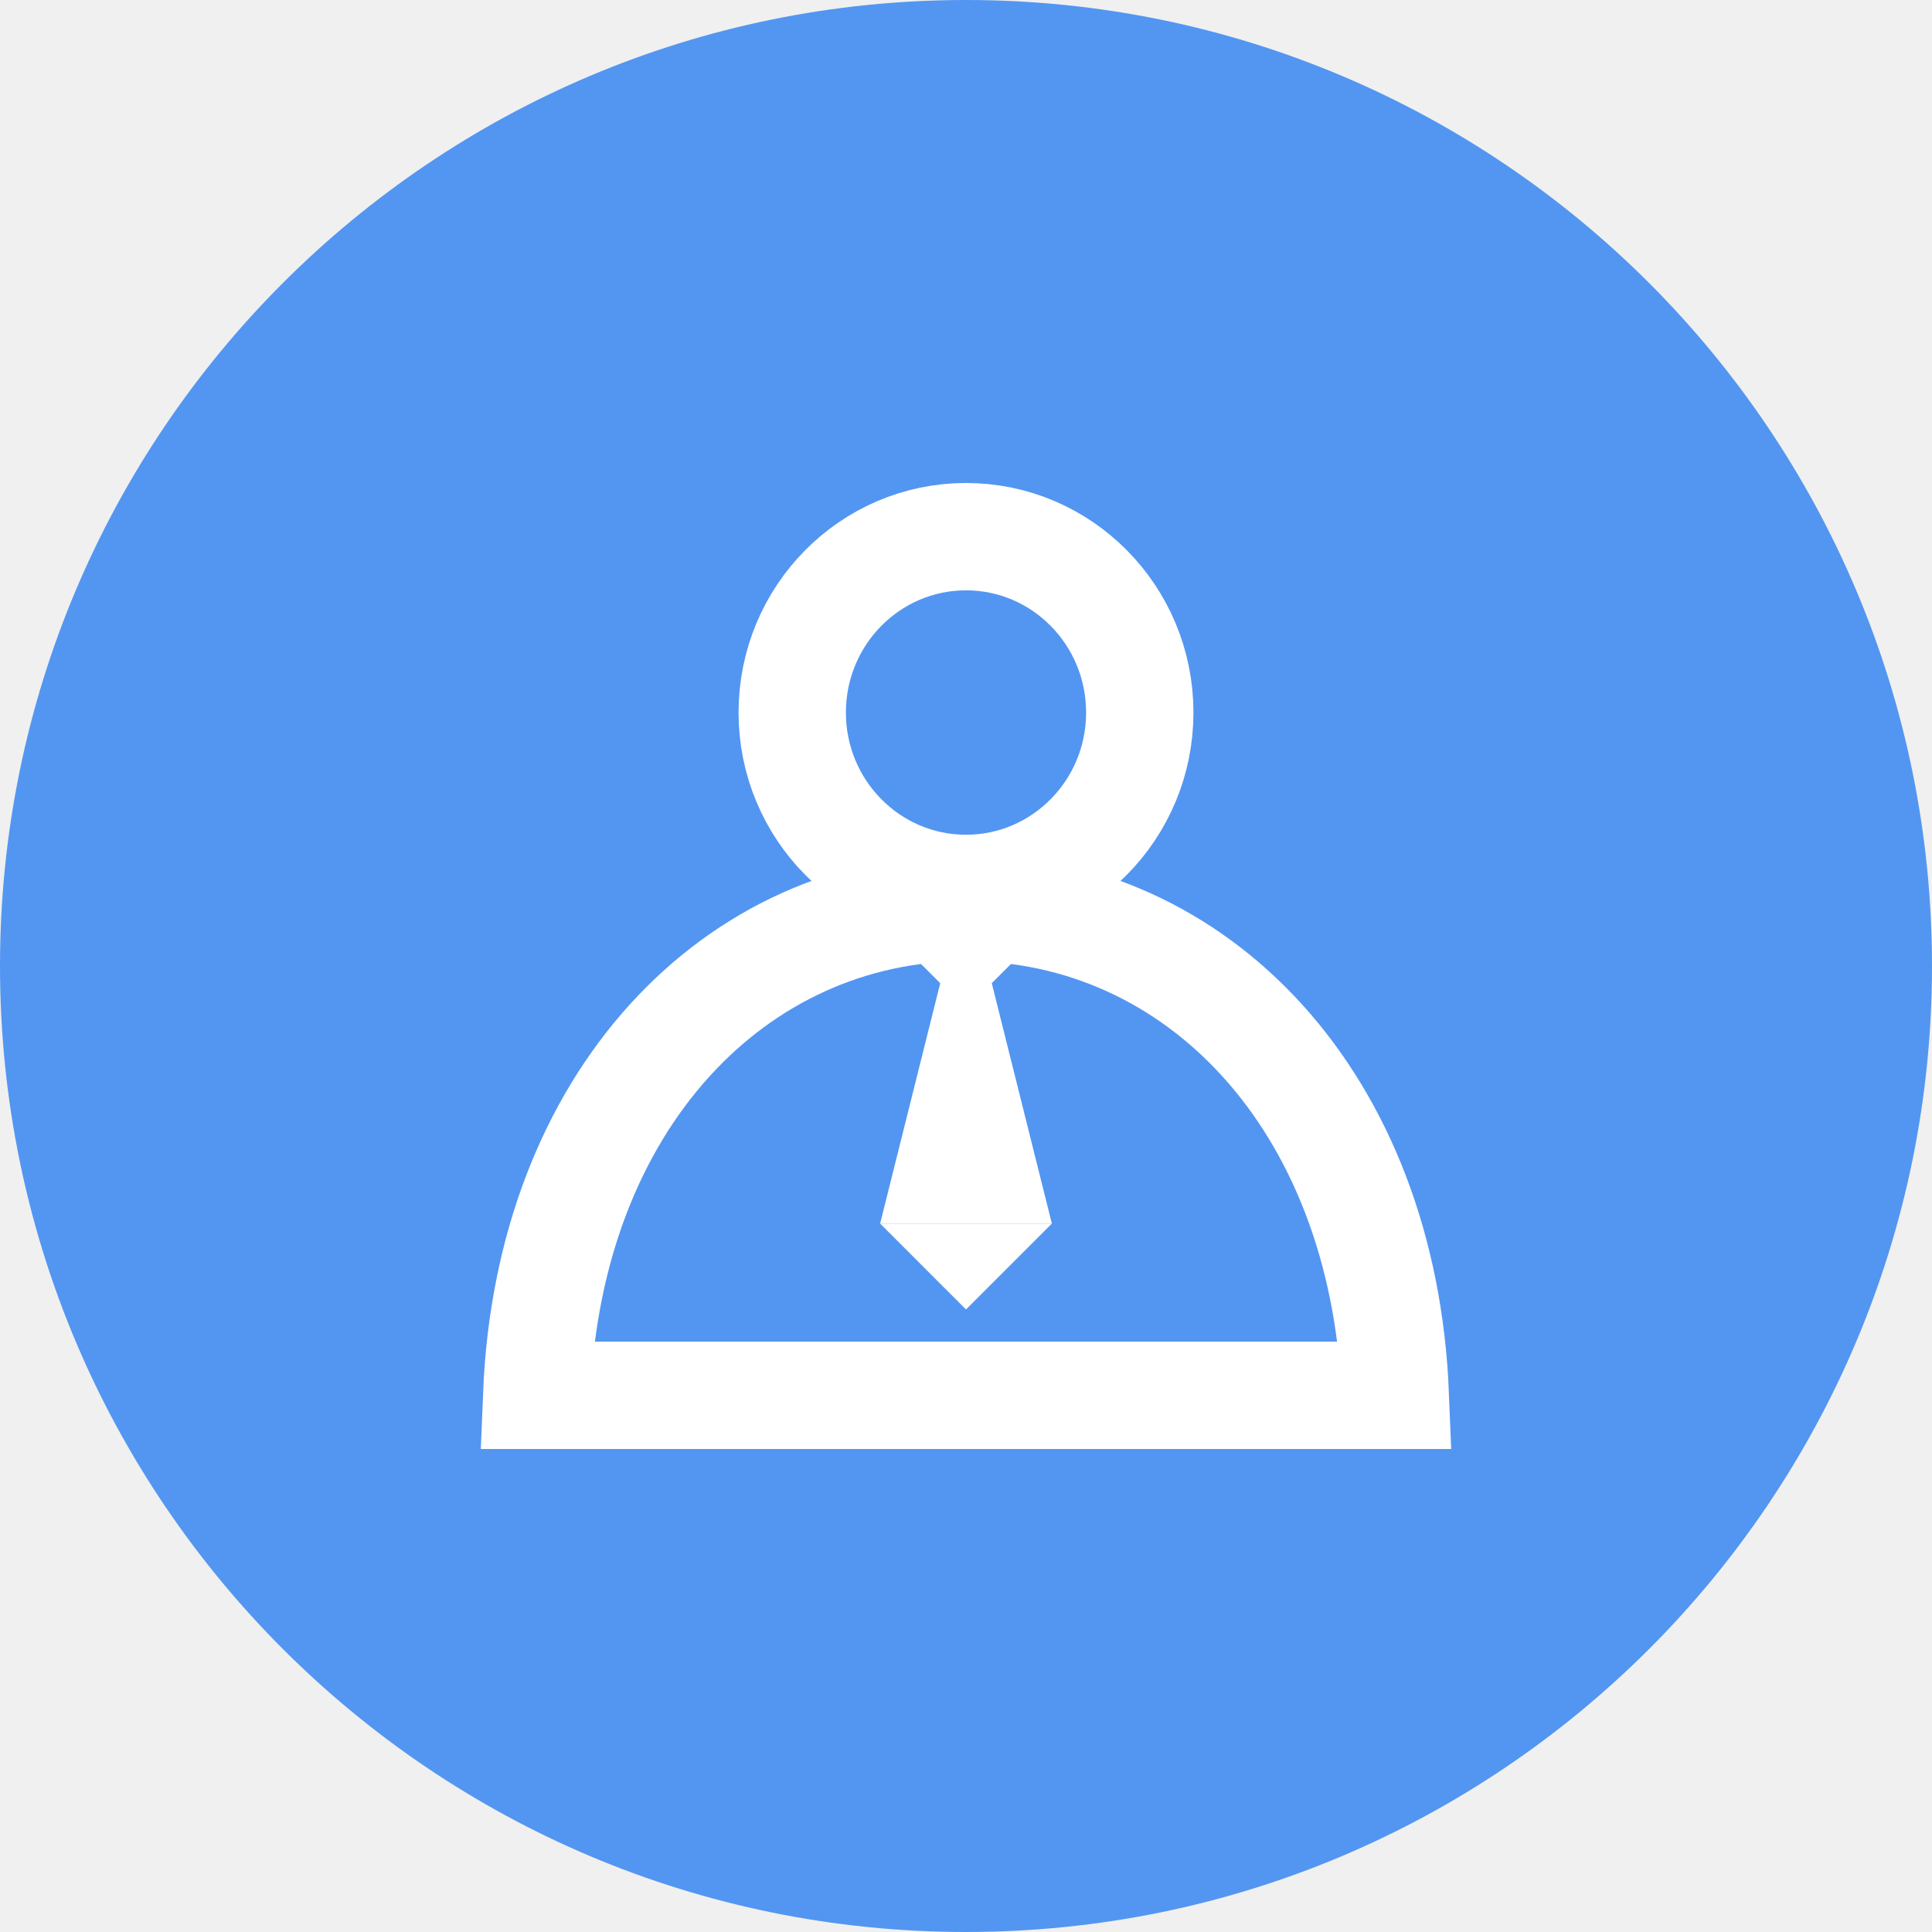
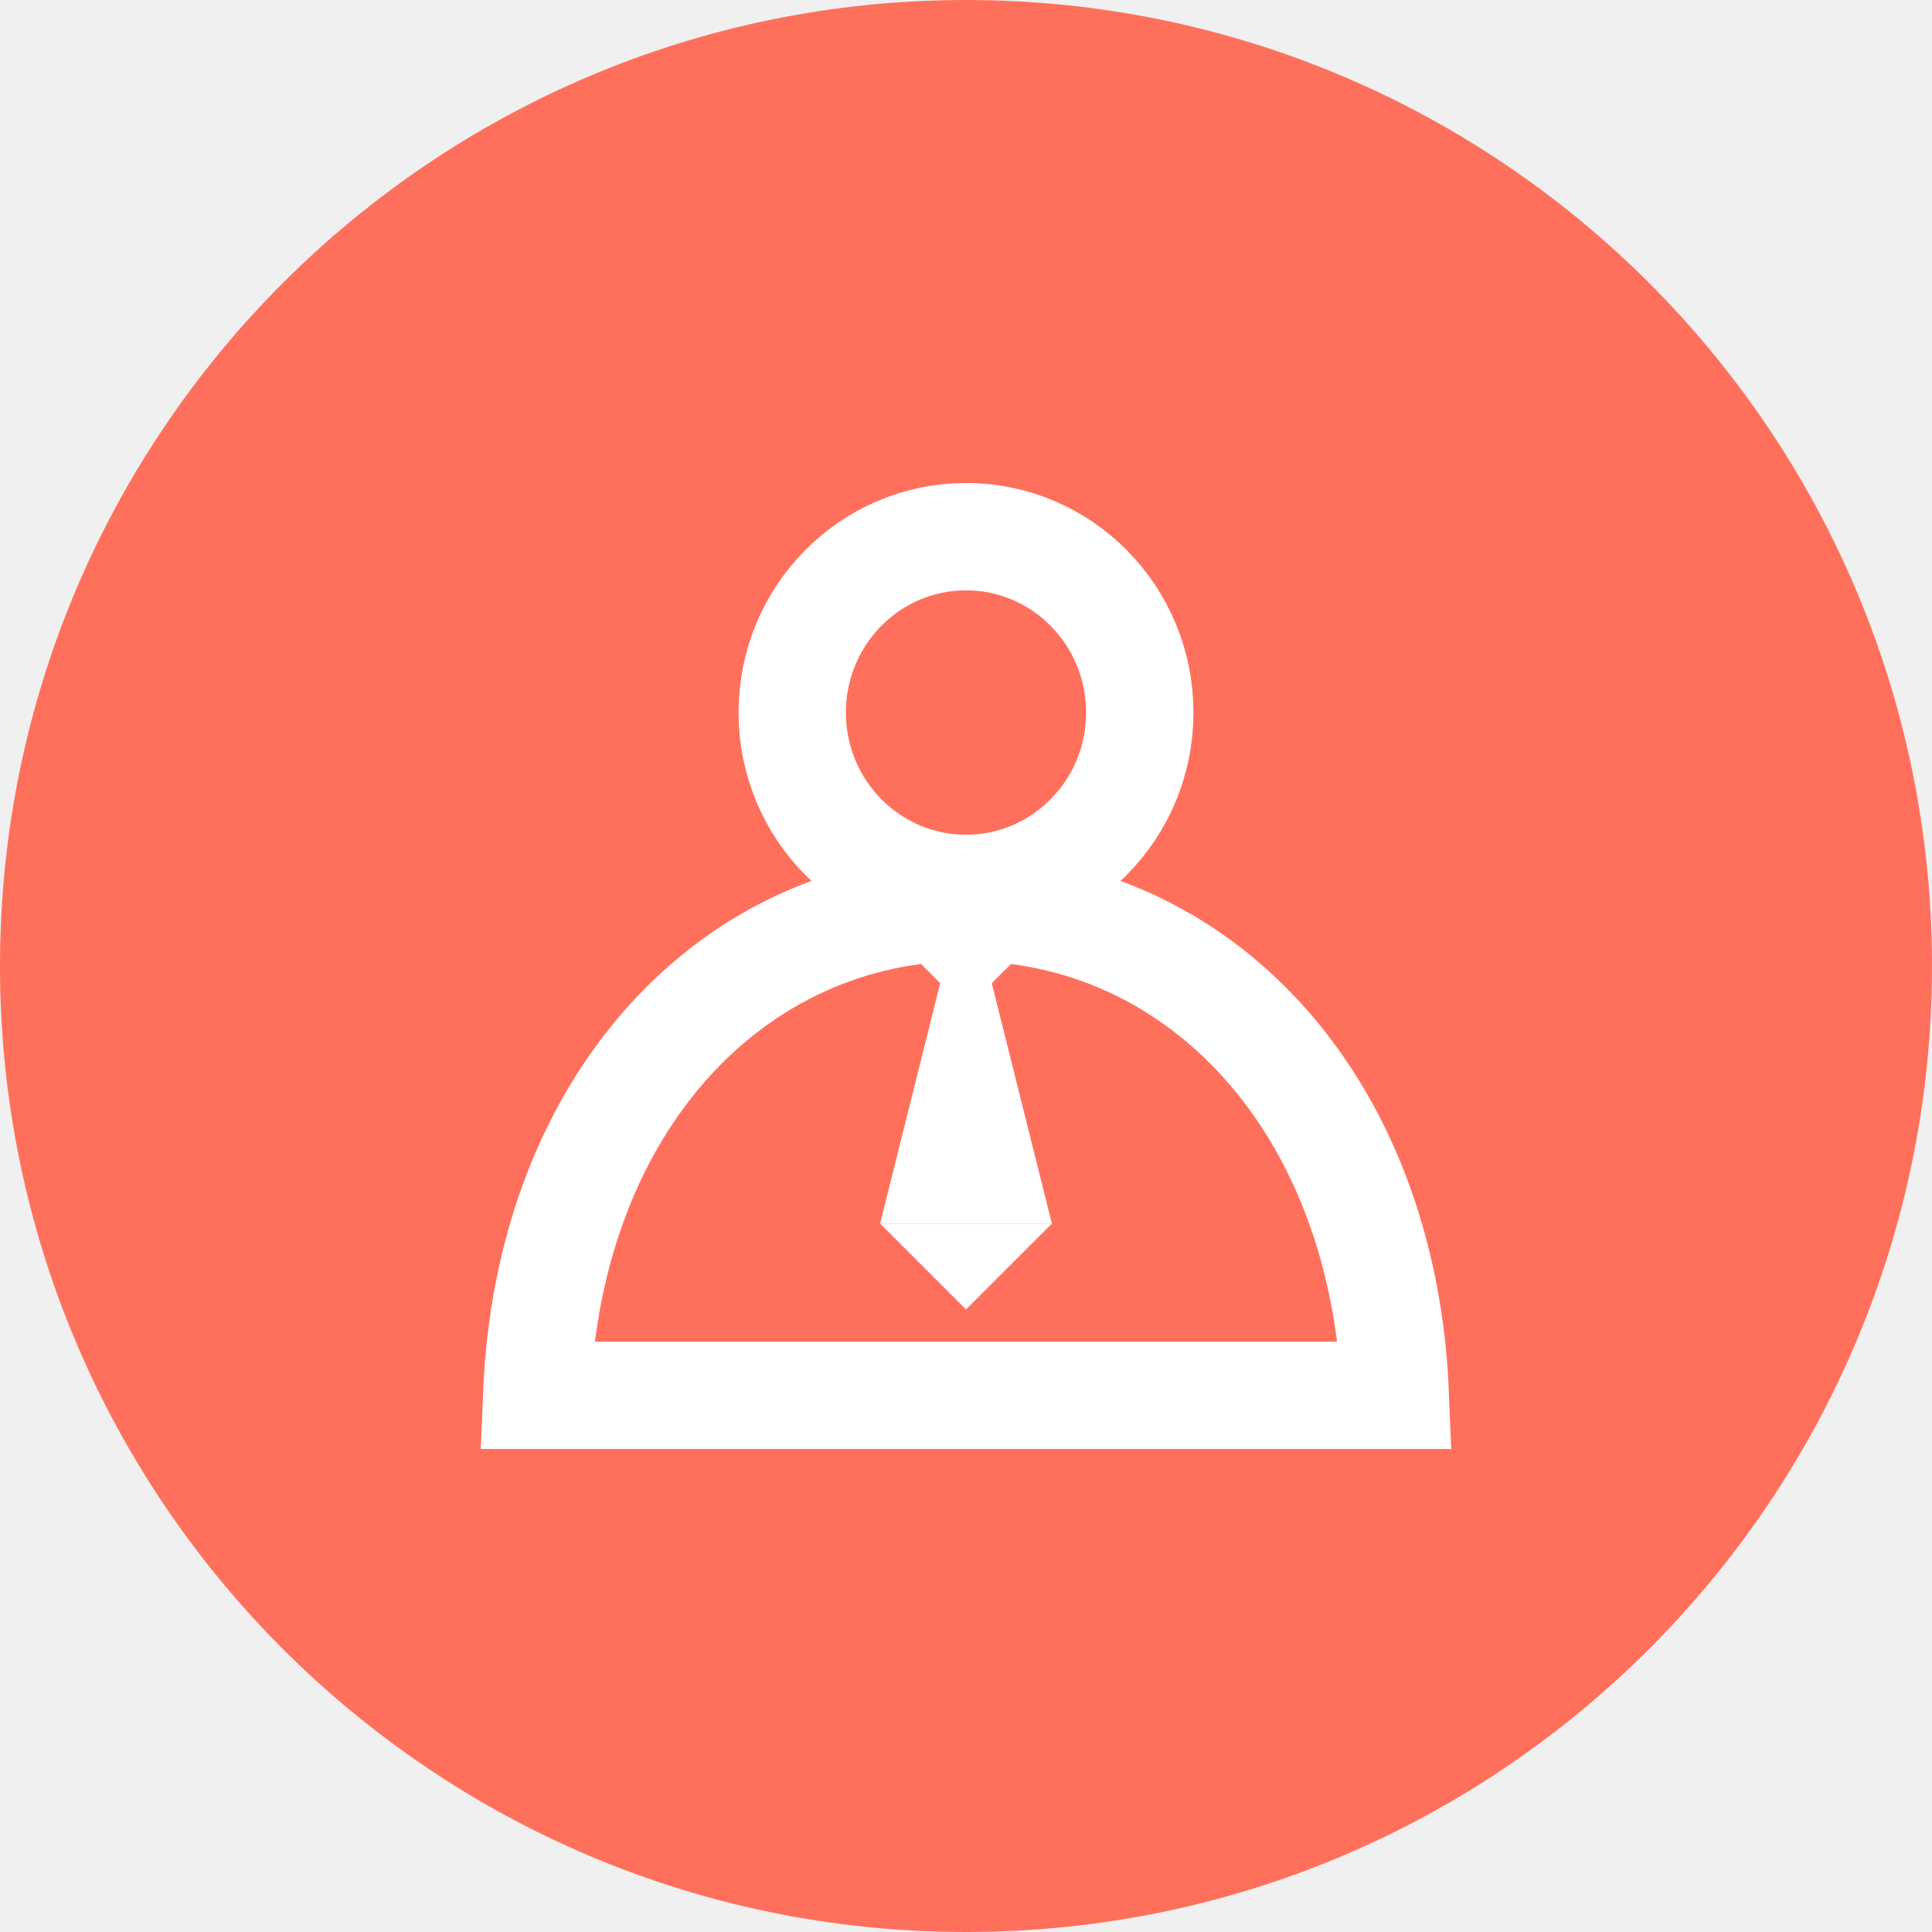
<svg xmlns="http://www.w3.org/2000/svg" width="36" height="36" viewBox="0 0 36 36" fill="none">
-   <rect width="36" height="36" rx="18" fill="#5396F1" />
+   <rect width="36" height="36" rx="18" fill="#FF705C" />
  <path d="M18 16.554C19.788 16.554 21.238 15.087 21.238 13.277C21.238 11.467 19.788 10 18 10C16.212 10 14.762 11.467 14.762 13.277C14.762 15.087 16.212 16.554 18 16.554Z" stroke="white" stroke-width="2" stroke-miterlimit="10" />
  <path d="M26 26C25.779 20.498 22.286 16.909 18 16.909C13.714 16.909 10.221 20.494 10 26H26Z" stroke="white" stroke-width="2" stroke-miterlimit="10" />
  <path d="M19.6 22.8L18.4 18L17.6 18L16.4 22.8H18H19.6Z" fill="white" />
  <path d="M18 24.4L19.6 22.8H16.4L18 24.4Z" fill="white" />
  <path d="M18 18.8L19.6 17.2H16.4L18 18.8Z" fill="white" />
</svg>
